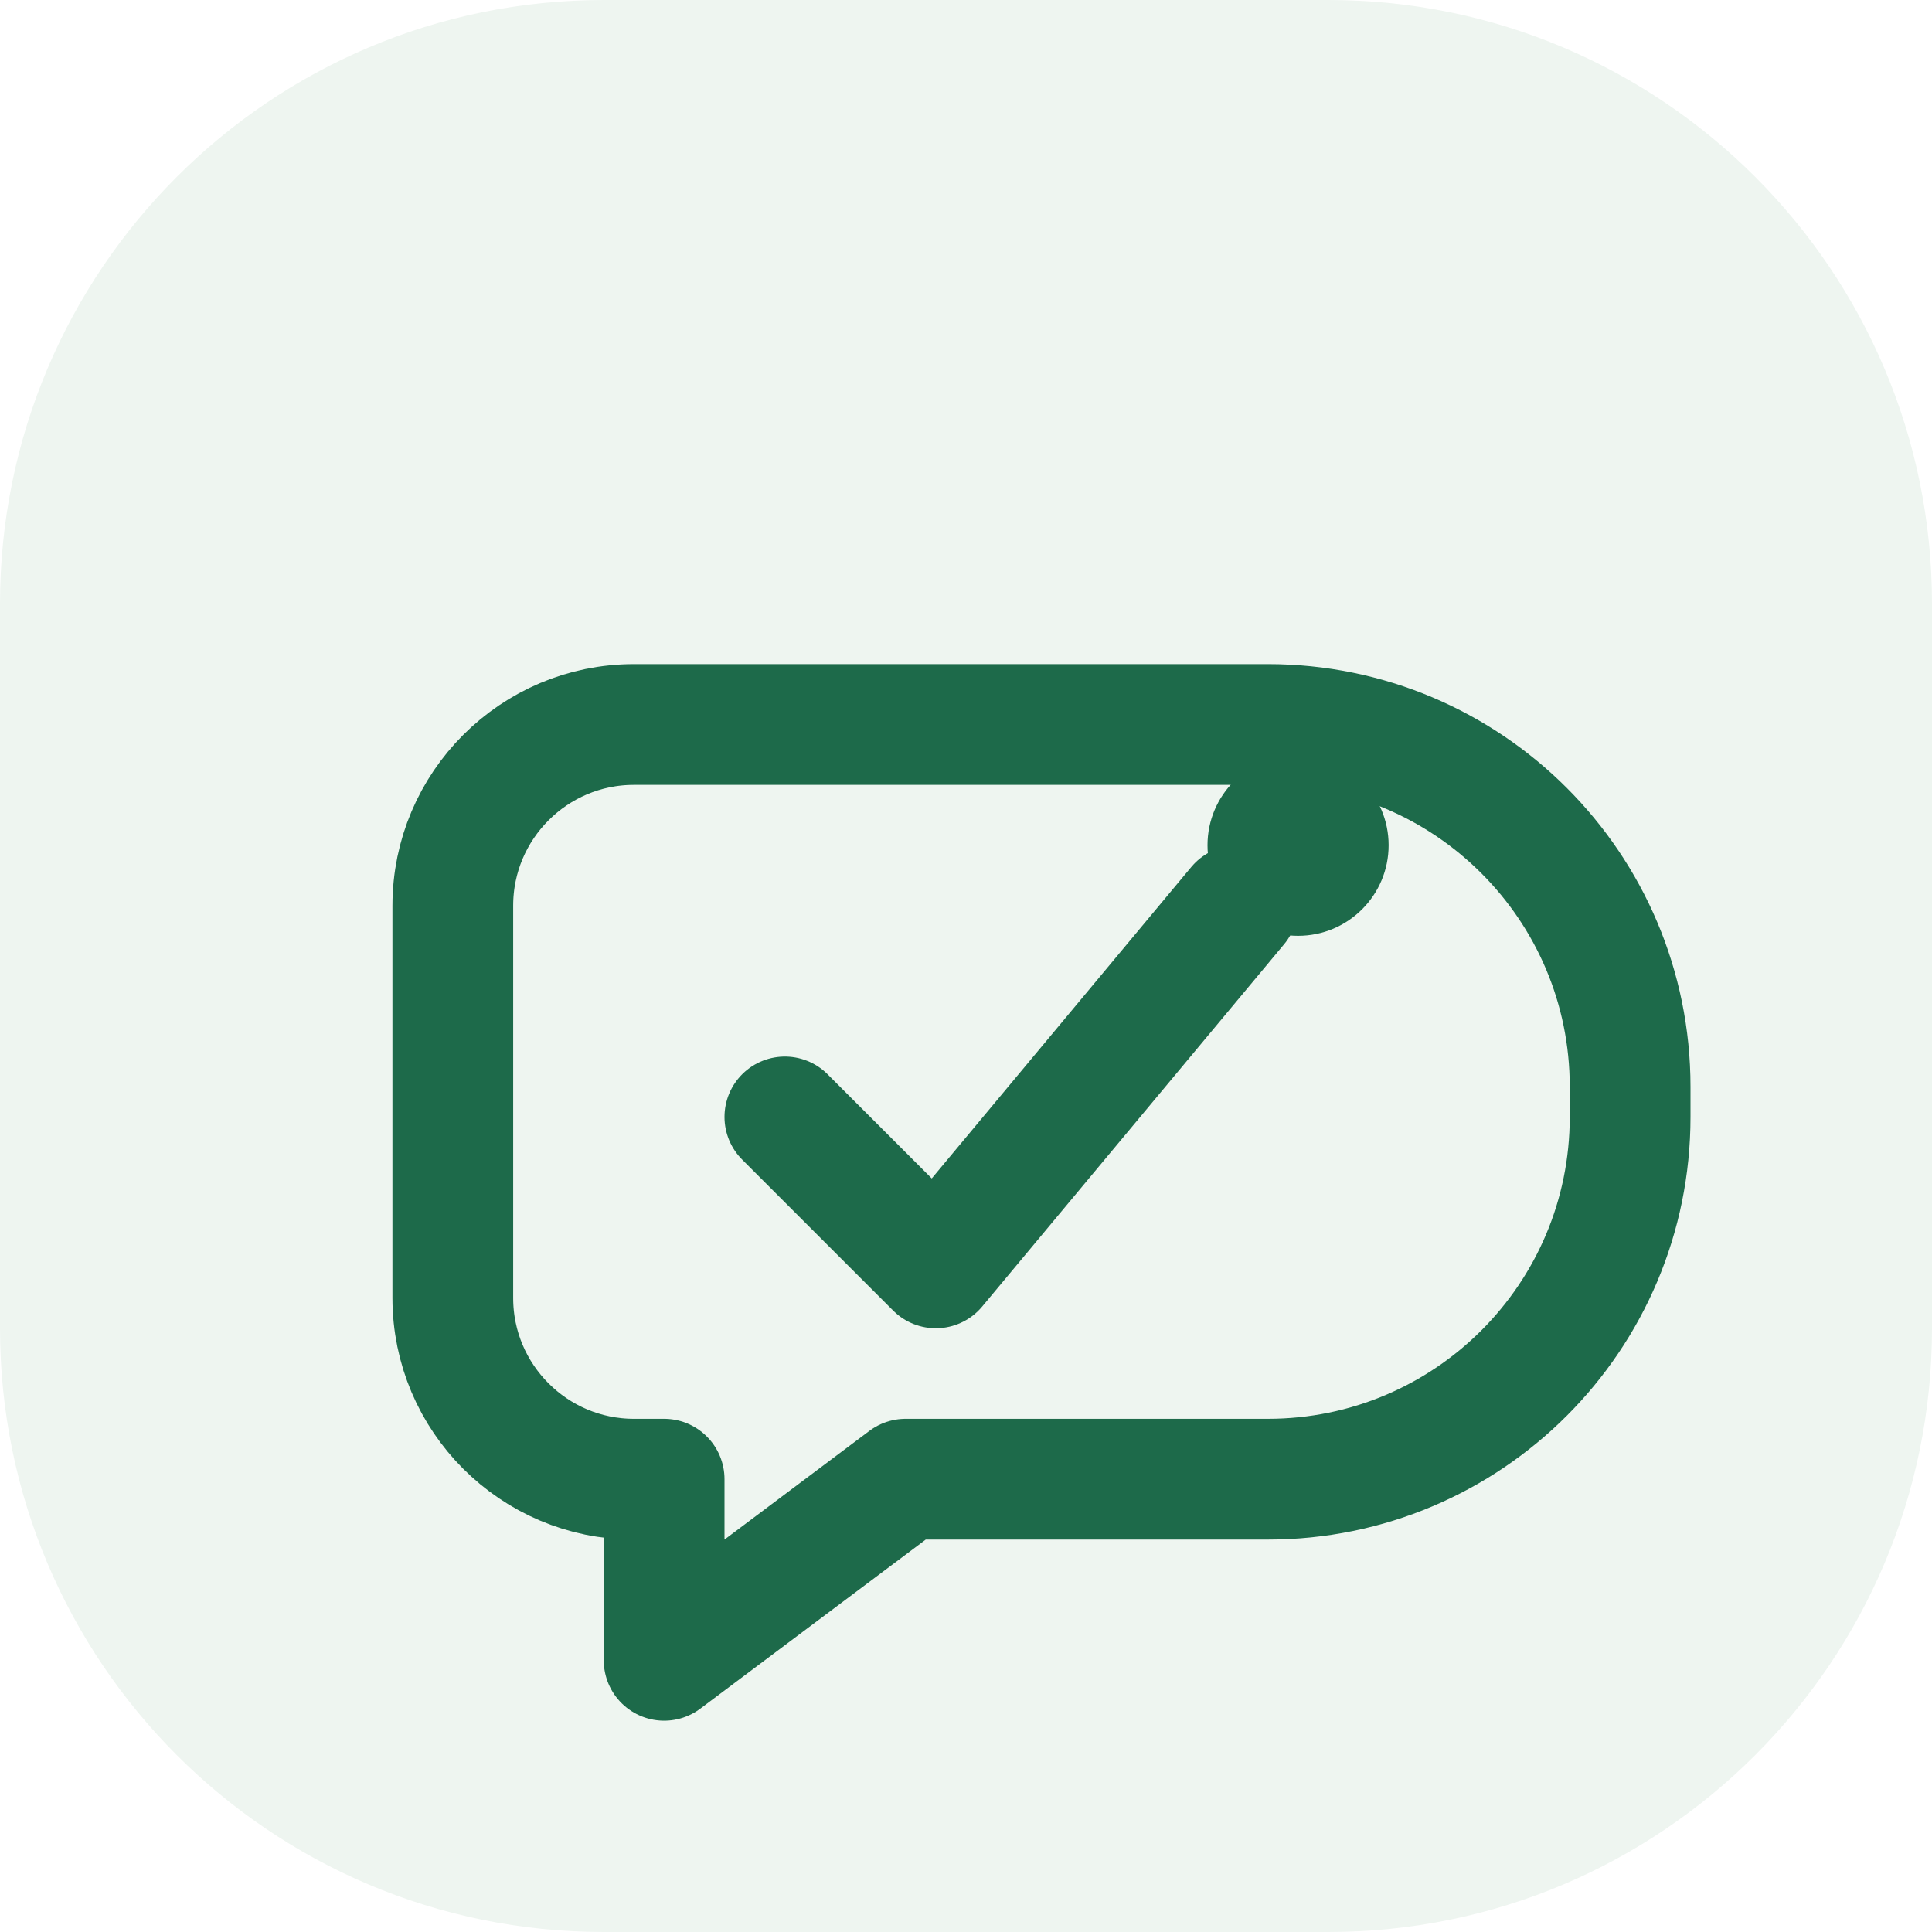
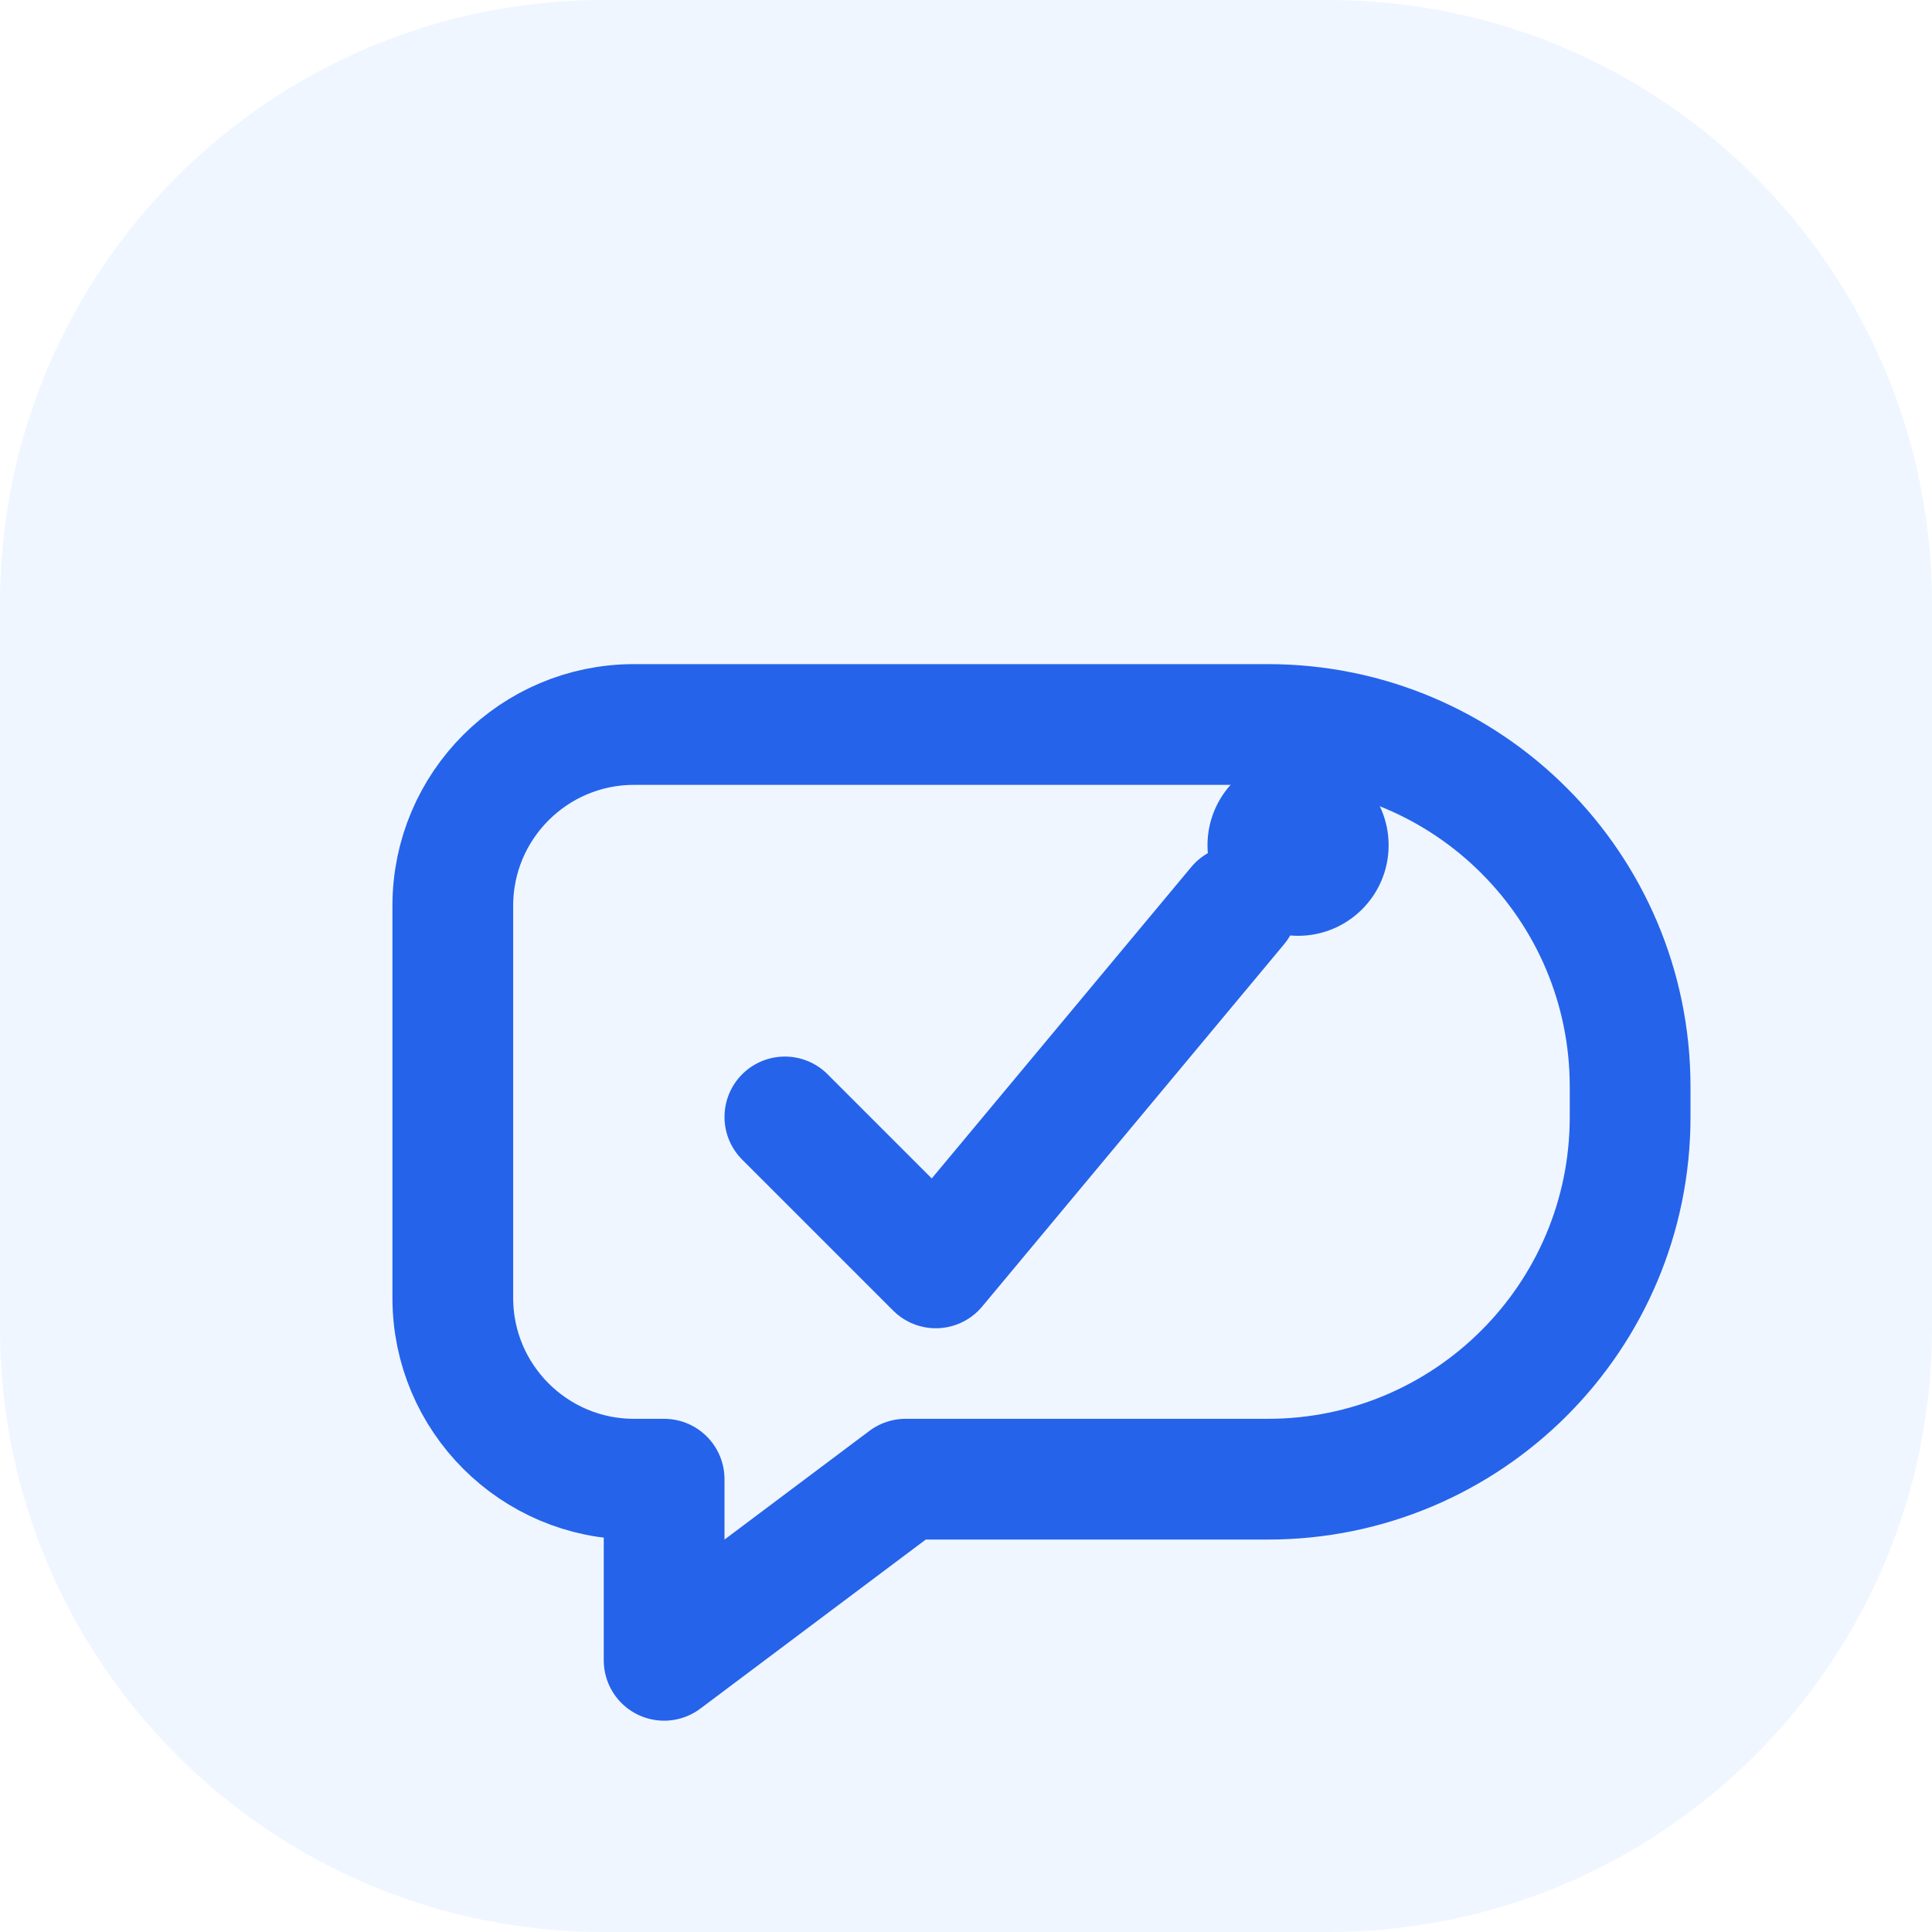
<svg xmlns="http://www.w3.org/2000/svg" viewBox="0 0 64 64">
-   <rect width="64" height="64" rx="20" fill="#EEF5F0" />
-   <path d="M22 24h20c6.63 0 12 5.37 12 12v1c0 6.63-5.37 12-12 12H30l-8 6v-6h-1c-3.31 0-6-2.69-6-6V30c0-3.31 2.69-6 6-6Z" fill="none" stroke="#1D6A4A" stroke-linejoin="round" stroke-width="4" />
-   <path d="m26 37 5 5 10-12" fill="none" stroke="#1D6A4A" stroke-linecap="round" stroke-linejoin="round" stroke-width="4" />
-   <circle cx="43" cy="28" r="3" fill="#1D6A4A" />
+   <rect width="64" height="64" rx="20" fill="#EFF6FF" />
+   <path d="M22 24h20c6.63 0 12 5.37 12 12v1c0 6.63-5.37 12-12 12H30l-8 6v-6h-1c-3.31 0-6-2.69-6-6V30c0-3.31 2.69-6 6-6Z" fill="none" stroke="#2563EB" stroke-linejoin="round" stroke-width="4" />
+   <path d="m26 37 5 5 10-12" fill="none" stroke="#2563EB" stroke-linecap="round" stroke-linejoin="round" stroke-width="4" />
+   <circle cx="43" cy="28" r="3" fill="#2563EB" />
</svg>
